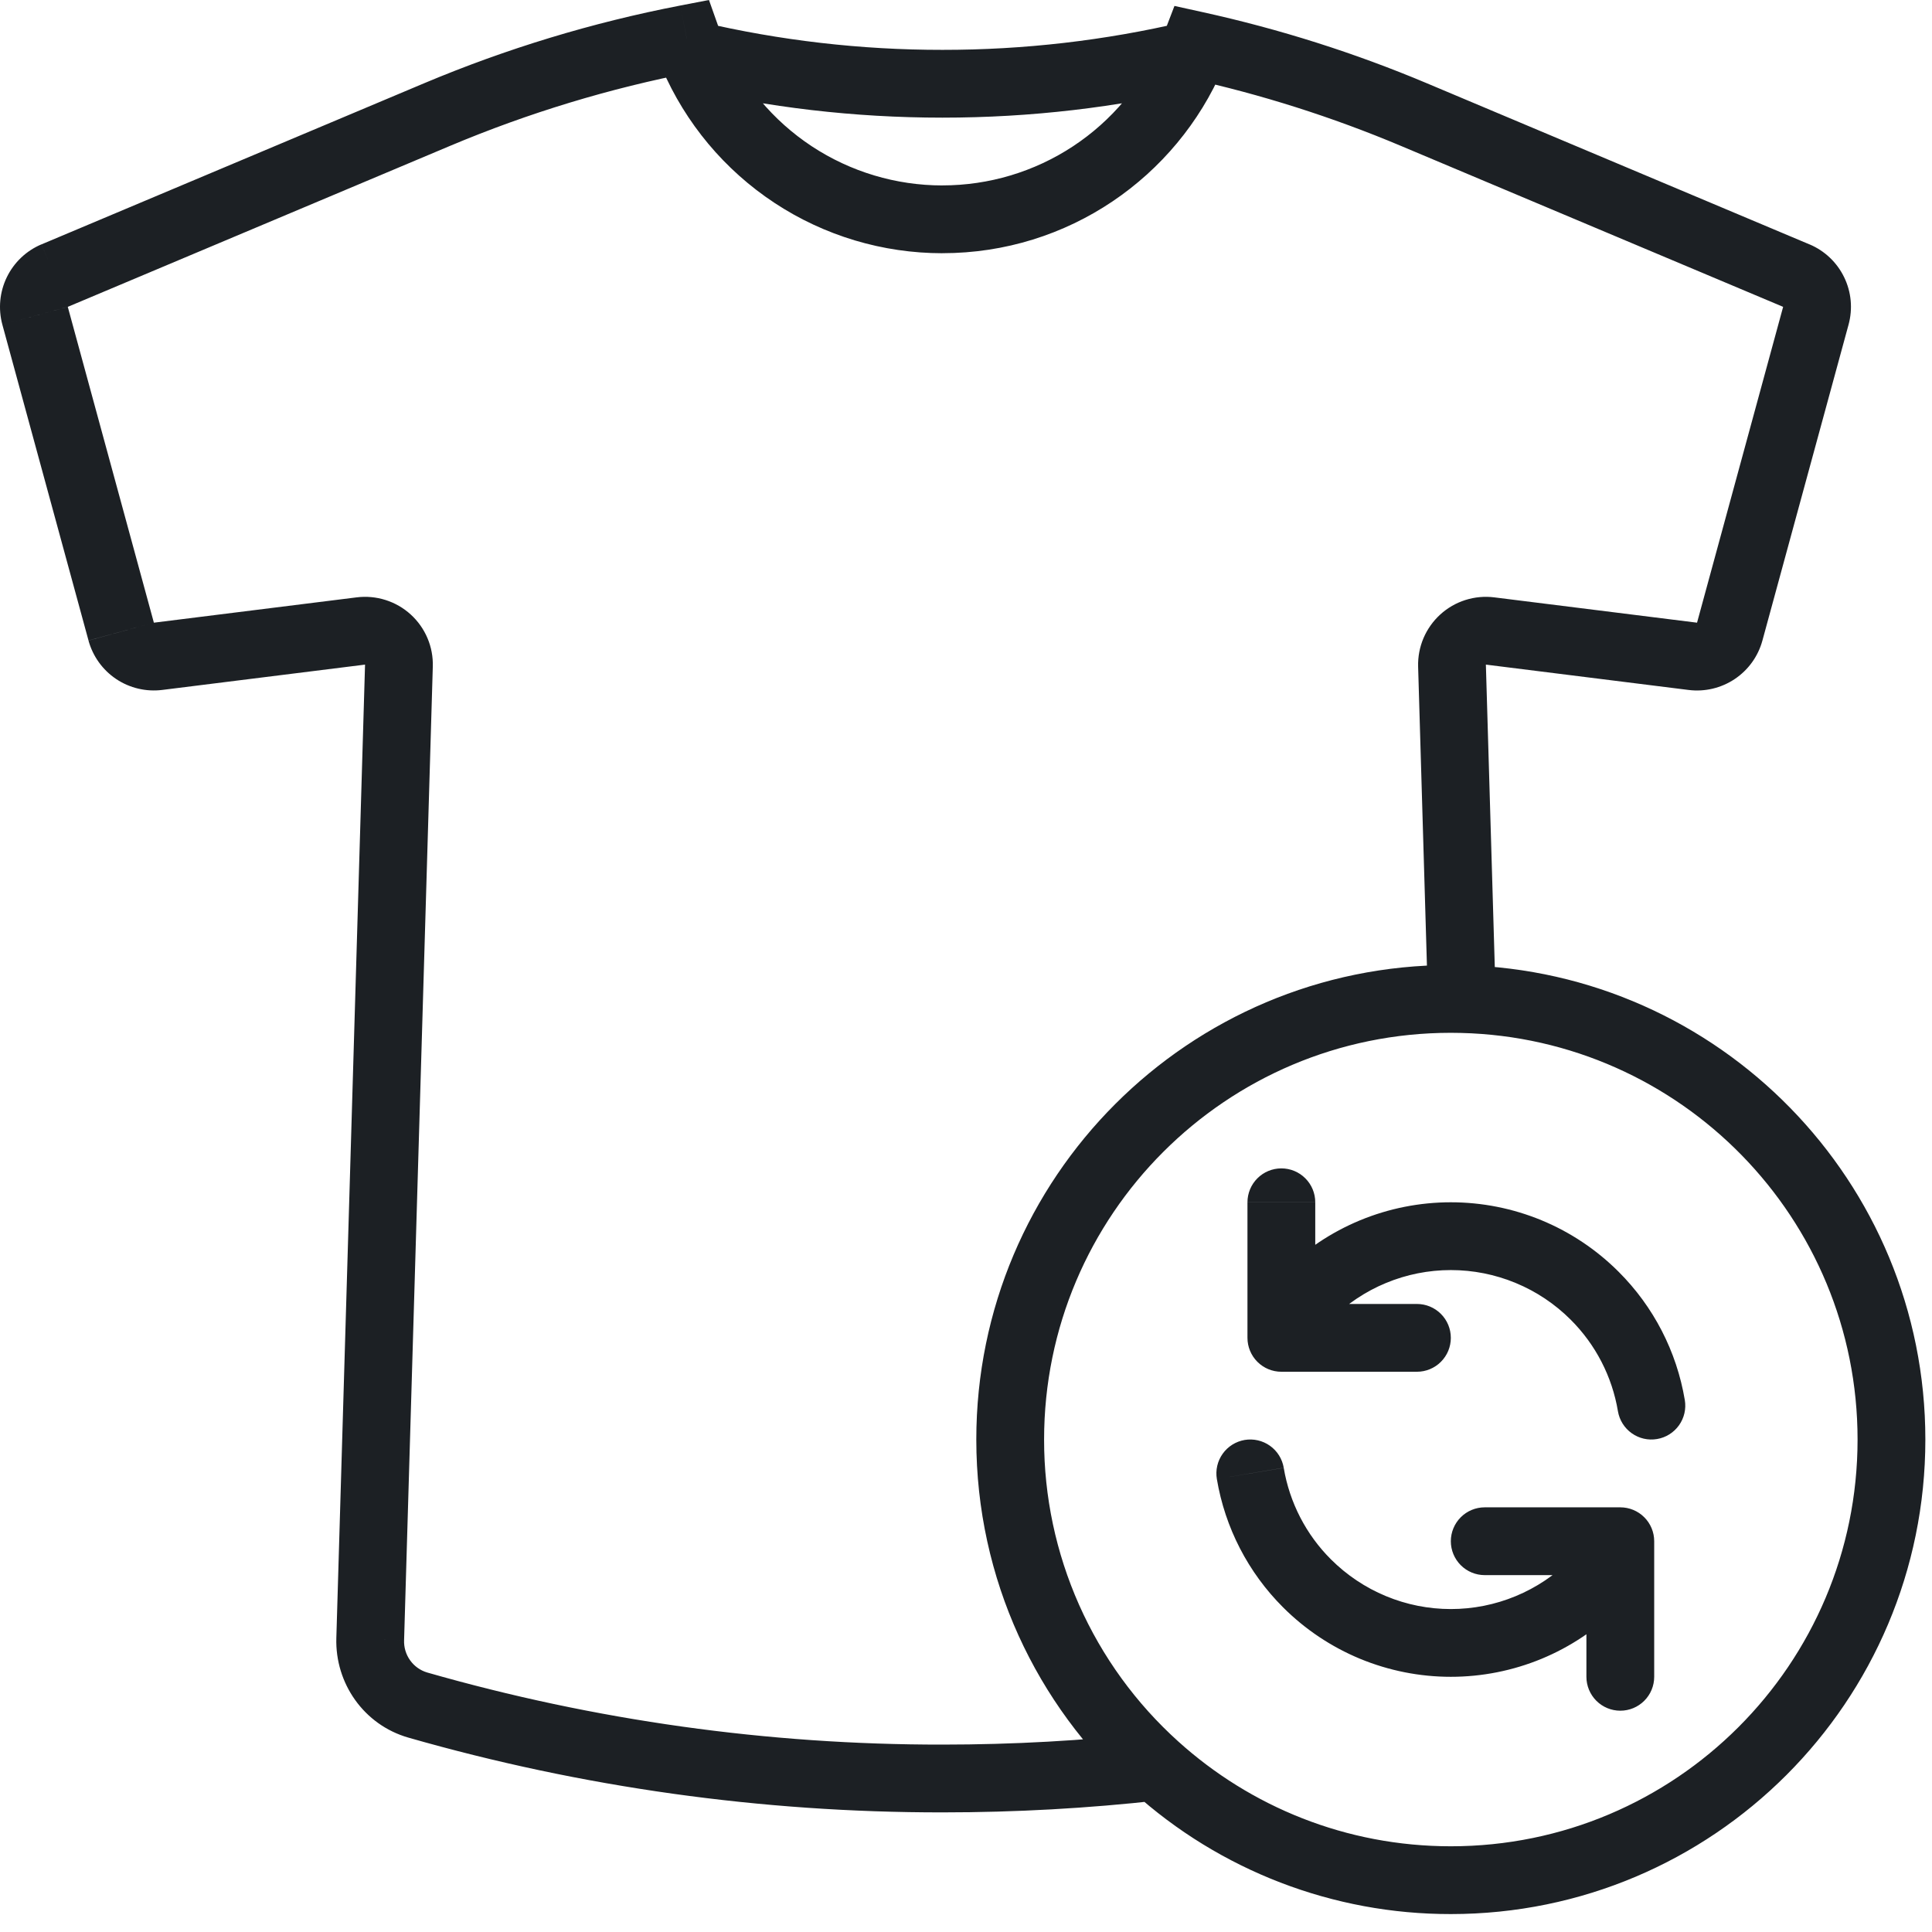
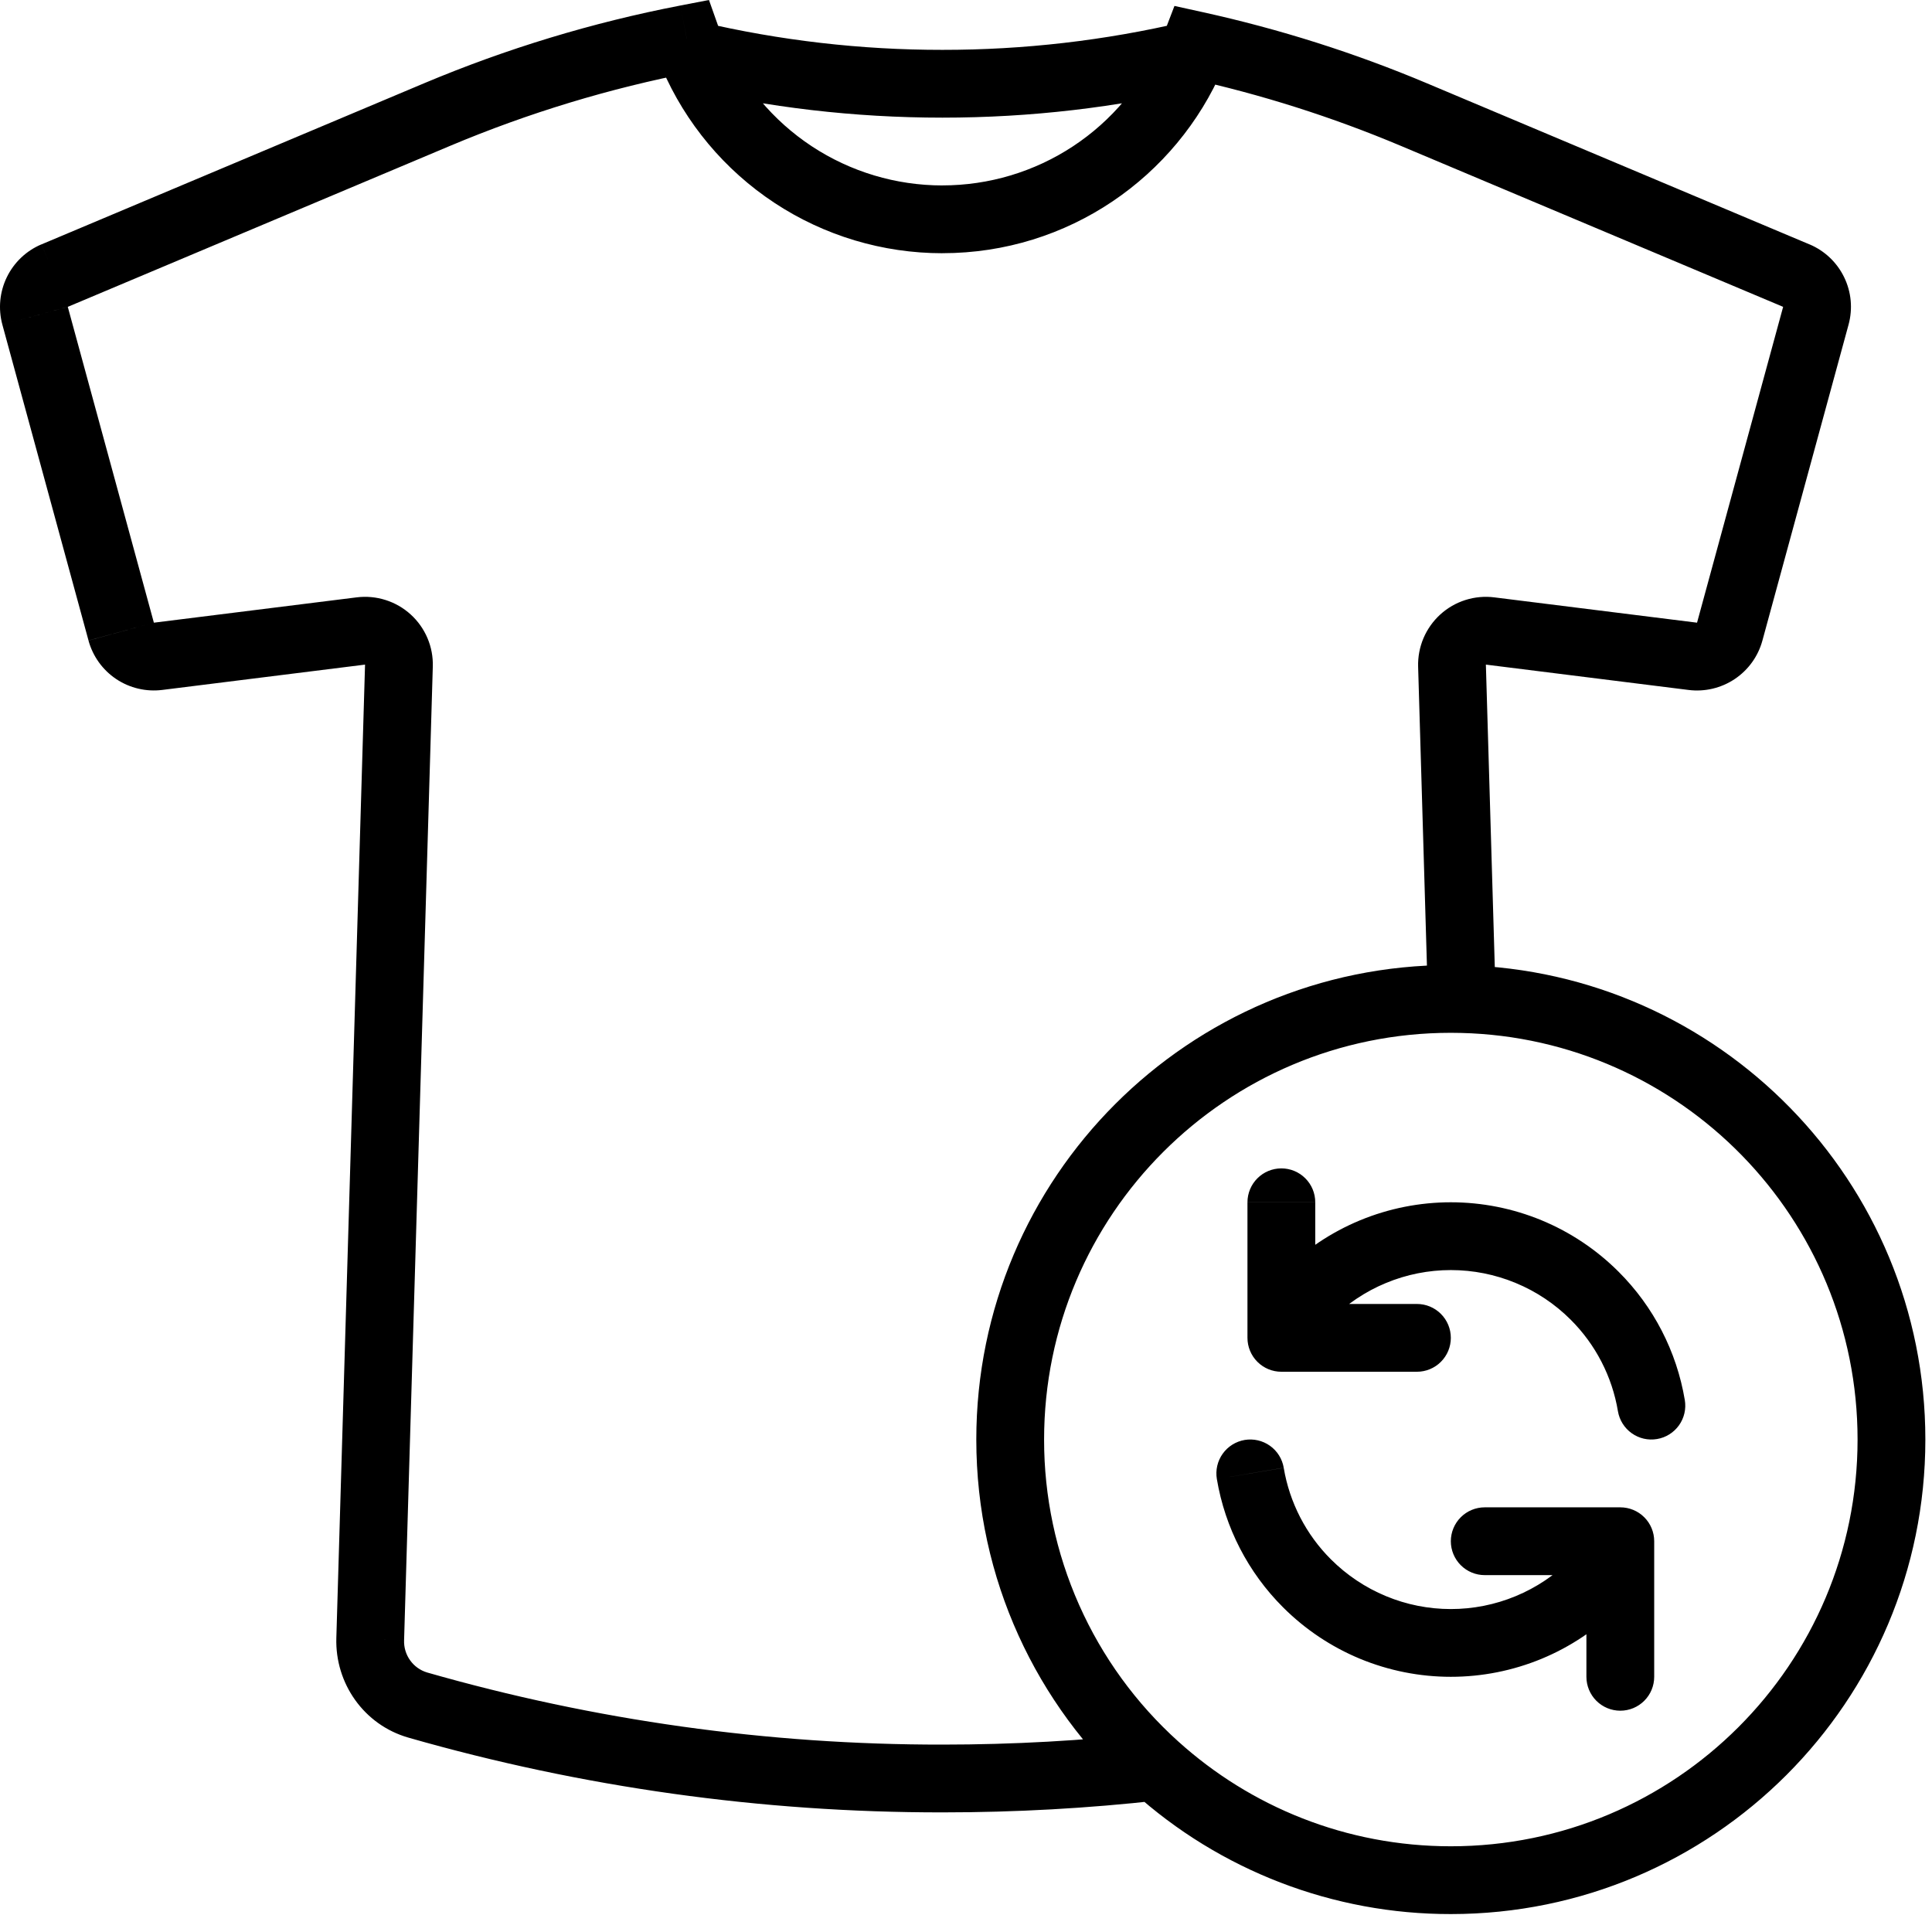
<svg xmlns="http://www.w3.org/2000/svg" width="57" height="57" viewBox="0 0 57 57" fill="none">
-   <path d="M20.262 1.145L21.204 0.811L20.917 0L20.072 0.163L20.262 1.145ZM35.276 1.337L35.49 0.36L34.65 0.175L34.342 0.978L35.276 1.337ZM49.943 19.363L49.819 20.356L49.943 19.364V19.363ZM43.804 44.471C43.539 44.471 43.285 44.576 43.097 44.764C42.91 44.951 42.804 45.206 42.804 45.471C42.804 45.736 42.91 45.991 43.097 46.178C43.285 46.366 43.539 46.471 43.804 46.471V44.471ZM47.804 45.471H48.804C48.804 45.206 48.699 44.951 48.511 44.764C48.324 44.576 48.069 44.471 47.804 44.471V45.471ZM41.804 40.471C42.069 40.471 42.324 40.366 42.511 40.178C42.699 39.991 42.804 39.736 42.804 39.471C42.804 39.206 42.699 38.951 42.511 38.764C42.324 38.576 42.069 38.471 41.804 38.471V40.471ZM37.804 39.471H36.804C36.804 39.736 36.91 39.991 37.097 40.178C37.285 40.366 37.539 40.471 37.804 40.471V39.471ZM47.734 41.636C47.778 41.898 47.925 42.131 48.141 42.285C48.357 42.439 48.625 42.501 48.887 42.456C49.148 42.413 49.382 42.266 49.536 42.05C49.69 41.834 49.751 41.566 49.707 41.304L47.734 41.636ZM37.874 43.304C37.83 43.042 37.684 42.809 37.468 42.655C37.252 42.501 36.983 42.44 36.722 42.483C36.46 42.528 36.227 42.674 36.073 42.89C35.919 43.106 35.857 43.374 35.901 43.636L37.874 43.304ZM46.804 49.471C46.804 49.736 46.91 49.991 47.097 50.178C47.285 50.366 47.539 50.471 47.804 50.471C48.069 50.471 48.324 50.366 48.511 50.178C48.699 49.991 48.804 49.736 48.804 49.471H46.804ZM38.804 35.471C38.804 35.206 38.699 34.951 38.511 34.764C38.324 34.576 38.069 34.471 37.804 34.471C37.539 34.471 37.285 34.576 37.097 34.764C36.91 34.951 36.804 35.206 36.804 35.471H38.804ZM13.28 4.303C15.589 3.331 17.992 2.602 20.451 2.127L20.072 0.163C17.477 0.664 14.941 1.434 12.504 2.46L13.28 4.303ZM2 9.053L13.28 4.303L12.504 2.46L1.224 7.21L2 9.053ZM4.54 18.371L2 9.053L0.07 9.579L2.611 18.896L4.54 18.371ZM10.522 17.624L4.54 18.371L4.789 20.355L10.77 19.608L10.522 17.624ZM11.922 48.388L12.769 19.668L10.77 19.608L9.923 48.328L11.923 48.388H11.922ZM27.804 51.471C22.662 51.476 17.544 50.759 12.6 49.343L12.048 51.265C17.172 52.733 22.475 53.475 27.804 53.471V51.471ZM50.068 18.371L44.086 17.624L43.838 19.608L49.819 20.356L50.068 18.371ZM52.608 9.053L50.068 18.371L51.997 18.897L54.538 9.579L52.608 9.053ZM41.328 4.303L52.608 9.053L53.385 7.21L42.105 2.46L41.328 4.303ZM35.061 2.313C37.201 2.783 39.299 3.449 41.328 4.303L42.105 2.46C39.969 1.56 37.754 0.858 35.49 0.36L35.061 2.313ZM27.804 1.471C25.405 1.473 23.013 1.196 20.677 0.648L20.219 2.595C22.656 3.168 25.195 3.471 27.804 3.471V1.471ZM27.804 5.471C26.434 5.471 25.093 5.069 23.949 4.315C22.805 3.56 21.907 2.487 21.367 1.227L19.529 2.016C20.224 3.635 21.378 5.015 22.849 5.985C24.319 6.955 26.043 7.471 27.804 7.471V5.471ZM21.367 1.227C21.309 1.09 21.254 0.951 21.204 0.811L19.319 1.479C19.384 1.661 19.454 1.839 19.529 2.016L21.367 1.227ZM34.931 0.648C32.595 1.196 30.204 1.473 27.804 1.471V3.471C30.413 3.471 32.952 3.168 35.389 2.595L34.931 0.648ZM34.342 0.978C34.311 1.062 34.276 1.145 34.241 1.228L36.079 2.016C36.124 1.91 36.168 1.803 36.209 1.695L34.342 0.978ZM34.241 1.228C33.701 2.487 32.803 3.561 31.659 4.315C30.515 5.069 29.175 5.47 27.804 5.47V7.47C31.518 7.47 34.704 5.221 36.079 2.015L34.241 1.226V1.228ZM54.538 9.579C54.666 9.111 54.62 8.613 54.407 8.177C54.195 7.741 53.832 7.397 53.385 7.209L52.608 9.053L54.538 9.579ZM49.819 20.356C50.297 20.416 50.781 20.301 51.181 20.033C51.581 19.765 51.871 19.362 51.997 18.897L50.068 18.371L49.819 20.356ZM43.838 19.608L44.086 17.624C43.8 17.588 43.509 17.615 43.234 17.702C42.959 17.789 42.706 17.935 42.493 18.129C42.28 18.323 42.111 18.561 41.998 18.826C41.885 19.092 41.831 19.379 41.839 19.667L43.838 19.608ZM9.923 48.328C9.884 49.662 10.734 50.888 12.048 51.265L12.6 49.343C12.397 49.282 12.22 49.155 12.098 48.982C11.975 48.809 11.913 48.6 11.922 48.388L9.923 48.328ZM10.77 19.608L12.769 19.668C12.778 19.379 12.725 19.093 12.612 18.827C12.499 18.561 12.33 18.323 12.117 18.129C11.903 17.934 11.65 17.789 11.375 17.702C11.1 17.615 10.809 17.588 10.522 17.624L10.77 19.608ZM2.611 18.898C2.738 19.363 3.028 19.766 3.428 20.034C3.828 20.301 4.312 20.415 4.789 20.355L4.54 18.371L2.611 18.898ZM1.223 7.209C0.777 7.397 0.414 7.741 0.202 8.177C-0.01 8.613 -0.057 9.111 0.07 9.579L2.001 9.052L1.223 7.209ZM54.804 42.471C54.804 49.099 49.431 54.471 42.804 54.471V56.471C50.536 56.471 56.804 50.203 56.804 42.471H54.804ZM30.804 42.471C30.804 35.844 36.177 30.471 42.804 30.471V28.471C35.072 28.471 28.804 34.739 28.804 42.471H30.804ZM42.804 30.471C42.904 30.471 43.004 30.472 43.104 30.475L43.153 28.475C43.037 28.472 42.921 28.471 42.804 28.471V30.471ZM43.104 30.475C49.593 30.633 54.804 35.943 54.804 42.471H56.804C56.804 34.856 50.724 28.661 43.153 28.475L43.104 30.475ZM41.839 19.667L42.129 29.505L44.128 29.445L43.838 19.608L41.839 19.667ZM42.804 54.471C39.711 54.471 36.893 53.301 34.764 51.38L33.424 52.864C35.994 55.19 39.338 56.476 42.804 56.471V54.471ZM34.764 51.38C33.516 50.256 32.518 48.882 31.836 47.347C31.154 45.812 30.802 44.151 30.804 42.471H28.804C28.804 46.595 30.588 50.303 33.424 52.864L34.764 51.38ZM33.983 51.128C31.955 51.355 29.893 51.471 27.804 51.471V53.471C29.968 53.471 32.104 53.351 34.205 53.116L33.983 51.128ZM43.804 46.471H47.804V44.471H43.804V46.471ZM41.804 38.471H37.804V40.471H41.804V38.471ZM46.34 46.007C45.876 46.471 45.325 46.84 44.718 47.091C44.111 47.343 43.461 47.472 42.804 47.472C42.148 47.472 41.497 47.343 40.891 47.091C40.284 46.84 39.733 46.471 39.268 46.007L37.854 47.421C38.504 48.071 39.276 48.587 40.125 48.939C40.975 49.29 41.885 49.471 42.804 49.471C43.724 49.471 44.634 49.29 45.483 48.939C46.333 48.587 47.104 48.071 47.754 47.421L46.34 46.007ZM39.268 38.936C39.733 38.472 40.284 38.103 40.891 37.852C41.497 37.6 42.148 37.471 42.804 37.471C43.461 37.471 44.111 37.6 44.718 37.852C45.325 38.103 45.876 38.471 46.34 38.935L47.754 37.521C47.104 36.871 46.333 36.355 45.483 36.003C44.634 35.652 43.724 35.471 42.804 35.471C41.885 35.471 40.975 35.652 40.125 36.003C39.276 36.355 38.504 36.87 37.854 37.52L39.268 38.936ZM46.34 38.935C47.075 39.667 47.563 40.613 47.734 41.636L49.707 41.306C49.467 39.871 48.784 38.548 47.754 37.521L46.34 38.935ZM39.268 46.007C38.533 45.275 38.046 44.329 37.874 43.306L35.901 43.636C36.142 45.071 36.825 46.394 37.854 47.421L39.268 46.007ZM46.971 45.236C46.791 45.508 46.581 45.767 46.34 46.007L47.754 47.421C48.084 47.092 48.38 46.731 48.637 46.343L46.971 45.236ZM46.804 45.471V45.79H48.804V45.471H46.804ZM46.804 45.79V49.471H48.804V45.79H46.804ZM38.637 39.706C38.817 39.435 39.026 39.176 39.268 38.936L37.854 37.52C37.519 37.855 37.225 38.217 36.971 38.599L38.637 39.706ZM38.804 39.471V39.152H36.804V39.473H38.804V39.471ZM38.804 39.152V35.473H36.804V39.152H38.804Z" fill="#1C2024" />
+   <path d="M20.262 1.145L21.204 0.811L20.917 0L20.072 0.163L20.262 1.145ZM35.276 1.337L35.49 0.36L34.65 0.175L34.342 0.978L35.276 1.337ZM49.943 19.363L49.819 20.356L49.943 19.364V19.363ZM43.804 44.471C43.539 44.471 43.285 44.576 43.097 44.764C42.91 44.951 42.804 45.206 42.804 45.471C42.804 45.736 42.91 45.991 43.097 46.178C43.285 46.366 43.539 46.471 43.804 46.471V44.471ZM47.804 45.471H48.804C48.804 45.206 48.699 44.951 48.511 44.764C48.324 44.576 48.069 44.471 47.804 44.471V45.471ZM41.804 40.471C42.069 40.471 42.324 40.366 42.511 40.178C42.699 39.991 42.804 39.736 42.804 39.471C42.804 39.206 42.699 38.951 42.511 38.764C42.324 38.576 42.069 38.471 41.804 38.471V40.471ZM37.804 39.471H36.804C36.804 39.736 36.91 39.991 37.097 40.178C37.285 40.366 37.539 40.471 37.804 40.471V39.471ZM47.734 41.636C47.778 41.898 47.925 42.131 48.141 42.285C48.357 42.439 48.625 42.501 48.887 42.456C49.148 42.413 49.382 42.266 49.536 42.05C49.69 41.834 49.751 41.566 49.707 41.304L47.734 41.636ZM37.874 43.304C37.83 43.042 37.684 42.809 37.468 42.655C37.252 42.501 36.983 42.44 36.722 42.483C36.46 42.528 36.227 42.674 36.073 42.89C35.919 43.106 35.857 43.374 35.901 43.636L37.874 43.304ZM46.804 49.471C46.804 49.736 46.91 49.991 47.097 50.178C47.285 50.366 47.539 50.471 47.804 50.471C48.069 50.471 48.324 50.366 48.511 50.178C48.699 49.991 48.804 49.736 48.804 49.471H46.804ZM38.804 35.471C38.804 35.206 38.699 34.951 38.511 34.764C38.324 34.576 38.069 34.471 37.804 34.471C37.539 34.471 37.285 34.576 37.097 34.764C36.91 34.951 36.804 35.206 36.804 35.471H38.804ZM13.28 4.303C15.589 3.331 17.992 2.602 20.451 2.127L20.072 0.163C17.477 0.664 14.941 1.434 12.504 2.46L13.28 4.303ZM2 9.053L13.28 4.303L12.504 2.46L1.224 7.21L2 9.053ZM4.54 18.371L2 9.053L0.07 9.579L2.611 18.896L4.54 18.371ZM10.522 17.624L4.54 18.371L4.789 20.355L10.77 19.608L10.522 17.624ZM11.922 48.388L12.769 19.668L10.77 19.608L9.923 48.328L11.923 48.388H11.922ZM27.804 51.471C22.662 51.476 17.544 50.759 12.6 49.343L12.048 51.265C17.172 52.733 22.475 53.475 27.804 53.471V51.471ZM50.068 18.371L44.086 17.624L43.838 19.608L49.819 20.356L50.068 18.371ZM52.608 9.053L50.068 18.371L51.997 18.897L54.538 9.579L52.608 9.053ZM41.328 4.303L52.608 9.053L53.385 7.21L42.105 2.46L41.328 4.303ZM35.061 2.313C37.201 2.783 39.299 3.449 41.328 4.303L42.105 2.46C39.969 1.56 37.754 0.858 35.49 0.36L35.061 2.313ZM27.804 1.471C25.405 1.473 23.013 1.196 20.677 0.648L20.219 2.595C22.656 3.168 25.195 3.471 27.804 3.471V1.471ZM27.804 5.471C26.434 5.471 25.093 5.069 23.949 4.315C22.805 3.56 21.907 2.487 21.367 1.227L19.529 2.016C20.224 3.635 21.378 5.015 22.849 5.985C24.319 6.955 26.043 7.471 27.804 7.471V5.471ZM21.367 1.227C21.309 1.09 21.254 0.951 21.204 0.811L19.319 1.479C19.384 1.661 19.454 1.839 19.529 2.016L21.367 1.227ZM34.931 0.648C32.595 1.196 30.204 1.473 27.804 1.471V3.471C30.413 3.471 32.952 3.168 35.389 2.595L34.931 0.648ZM34.342 0.978C34.311 1.062 34.276 1.145 34.241 1.228L36.079 2.016C36.124 1.91 36.168 1.803 36.209 1.695L34.342 0.978ZM34.241 1.228C33.701 2.487 32.803 3.561 31.659 4.315C30.515 5.069 29.175 5.47 27.804 5.47V7.47C31.518 7.47 34.704 5.221 36.079 2.015L34.241 1.226V1.228ZM54.538 9.579C54.666 9.111 54.62 8.613 54.407 8.177C54.195 7.741 53.832 7.397 53.385 7.209L52.608 9.053L54.538 9.579ZM49.819 20.356C50.297 20.416 50.781 20.301 51.181 20.033C51.581 19.765 51.871 19.362 51.997 18.897L50.068 18.371L49.819 20.356ZM43.838 19.608L44.086 17.624C43.8 17.588 43.509 17.615 43.234 17.702C42.959 17.789 42.706 17.935 42.493 18.129C42.28 18.323 42.111 18.561 41.998 18.826C41.885 19.092 41.831 19.379 41.839 19.667L43.838 19.608ZM9.923 48.328C9.884 49.662 10.734 50.888 12.048 51.265L12.6 49.343C12.397 49.282 12.22 49.155 12.098 48.982C11.975 48.809 11.913 48.6 11.922 48.388L9.923 48.328ZM10.77 19.608L12.769 19.668C12.778 19.379 12.725 19.093 12.612 18.827C12.499 18.561 12.33 18.323 12.117 18.129C11.903 17.934 11.65 17.789 11.375 17.702C11.1 17.615 10.809 17.588 10.522 17.624L10.77 19.608ZM2.611 18.898C2.738 19.363 3.028 19.766 3.428 20.034C3.828 20.301 4.312 20.415 4.789 20.355L4.54 18.371L2.611 18.898ZM1.223 7.209C0.777 7.397 0.414 7.741 0.202 8.177C-0.01 8.613 -0.057 9.111 0.07 9.579L2.001 9.052L1.223 7.209ZM54.804 42.471C54.804 49.099 49.431 54.471 42.804 54.471V56.471C50.536 56.471 56.804 50.203 56.804 42.471H54.804ZM30.804 42.471C30.804 35.844 36.177 30.471 42.804 30.471V28.471C35.072 28.471 28.804 34.739 28.804 42.471H30.804ZM42.804 30.471C42.904 30.471 43.004 30.472 43.104 30.475L43.153 28.475C43.037 28.472 42.921 28.471 42.804 28.471V30.471ZM43.104 30.475C49.593 30.633 54.804 35.943 54.804 42.471H56.804C56.804 34.856 50.724 28.661 43.153 28.475L43.104 30.475ZM41.839 19.667L42.129 29.505L44.128 29.445L43.838 19.608L41.839 19.667ZM42.804 54.471C39.711 54.471 36.893 53.301 34.764 51.38L33.424 52.864C35.994 55.19 39.338 56.476 42.804 56.471V54.471ZM34.764 51.38C33.516 50.256 32.518 48.882 31.836 47.347C31.154 45.812 30.802 44.151 30.804 42.471H28.804C28.804 46.595 30.588 50.303 33.424 52.864L34.764 51.38ZM33.983 51.128C31.955 51.355 29.893 51.471 27.804 51.471V53.471C29.968 53.471 32.104 53.351 34.205 53.116L33.983 51.128ZM43.804 46.471H47.804V44.471H43.804V46.471ZM41.804 38.471H37.804V40.471H41.804V38.471ZM46.34 46.007C45.876 46.471 45.325 46.84 44.718 47.091C44.111 47.343 43.461 47.472 42.804 47.472C42.148 47.472 41.497 47.343 40.891 47.091C40.284 46.84 39.733 46.471 39.268 46.007L37.854 47.421C38.504 48.071 39.276 48.587 40.125 48.939C40.975 49.29 41.885 49.471 42.804 49.471C43.724 49.471 44.634 49.29 45.483 48.939C46.333 48.587 47.104 48.071 47.754 47.421L46.34 46.007ZM39.268 38.936C39.733 38.472 40.284 38.103 40.891 37.852C41.497 37.6 42.148 37.471 42.804 37.471C43.461 37.471 44.111 37.6 44.718 37.852C45.325 38.103 45.876 38.471 46.34 38.935L47.754 37.521C47.104 36.871 46.333 36.355 45.483 36.003C44.634 35.652 43.724 35.471 42.804 35.471C41.885 35.471 40.975 35.652 40.125 36.003C39.276 36.355 38.504 36.87 37.854 37.52L39.268 38.936ZM46.34 38.935C47.075 39.667 47.563 40.613 47.734 41.636L49.707 41.306C49.467 39.871 48.784 38.548 47.754 37.521L46.34 38.935ZM39.268 46.007C38.533 45.275 38.046 44.329 37.874 43.306L35.901 43.636C36.142 45.071 36.825 46.394 37.854 47.421L39.268 46.007ZM46.971 45.236C46.791 45.508 46.581 45.767 46.34 46.007L47.754 47.421C48.084 47.092 48.38 46.731 48.637 46.343L46.971 45.236ZM46.804 45.471V45.79H48.804V45.471H46.804ZM46.804 45.79V49.471H48.804V45.79H46.804ZM38.637 39.706C38.817 39.435 39.026 39.176 39.268 38.936L37.854 37.52C37.519 37.855 37.225 38.217 36.971 38.599L38.637 39.706ZM38.804 39.471V39.152H36.804V39.473H38.804V39.471ZM38.804 39.152V35.473H36.804V39.152H38.804Z" fill="currentColor" />
</svg>
